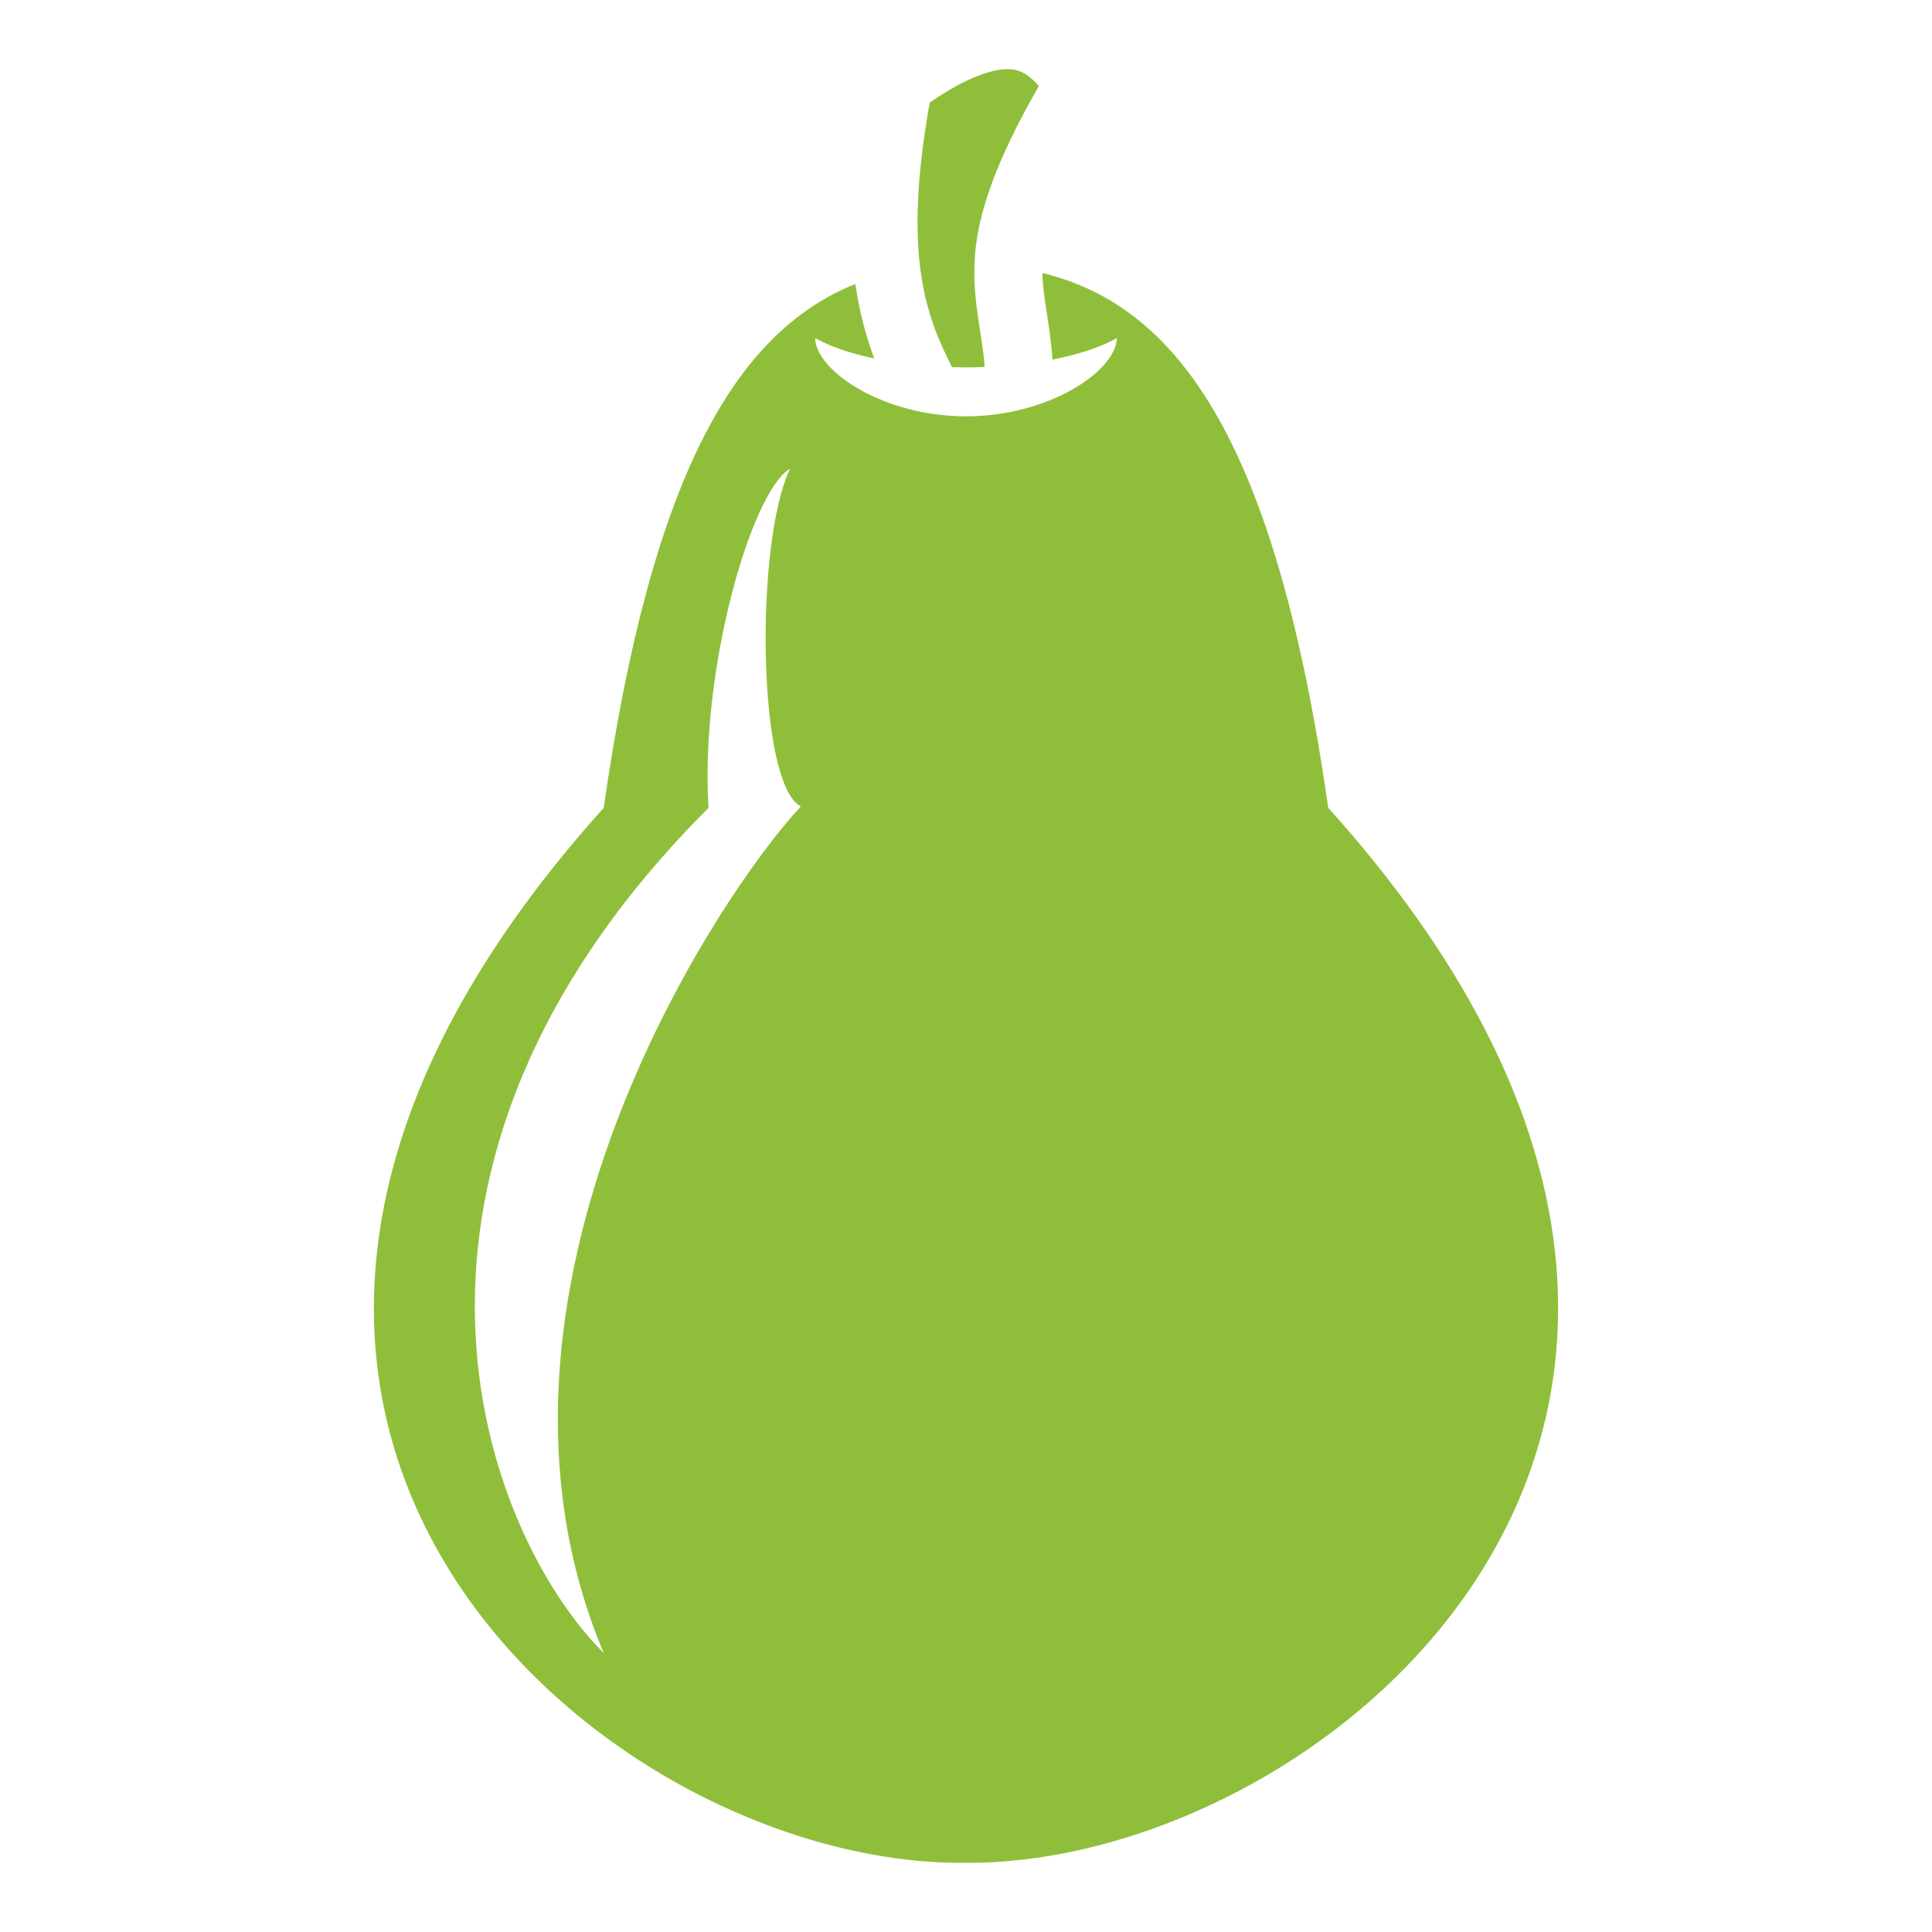
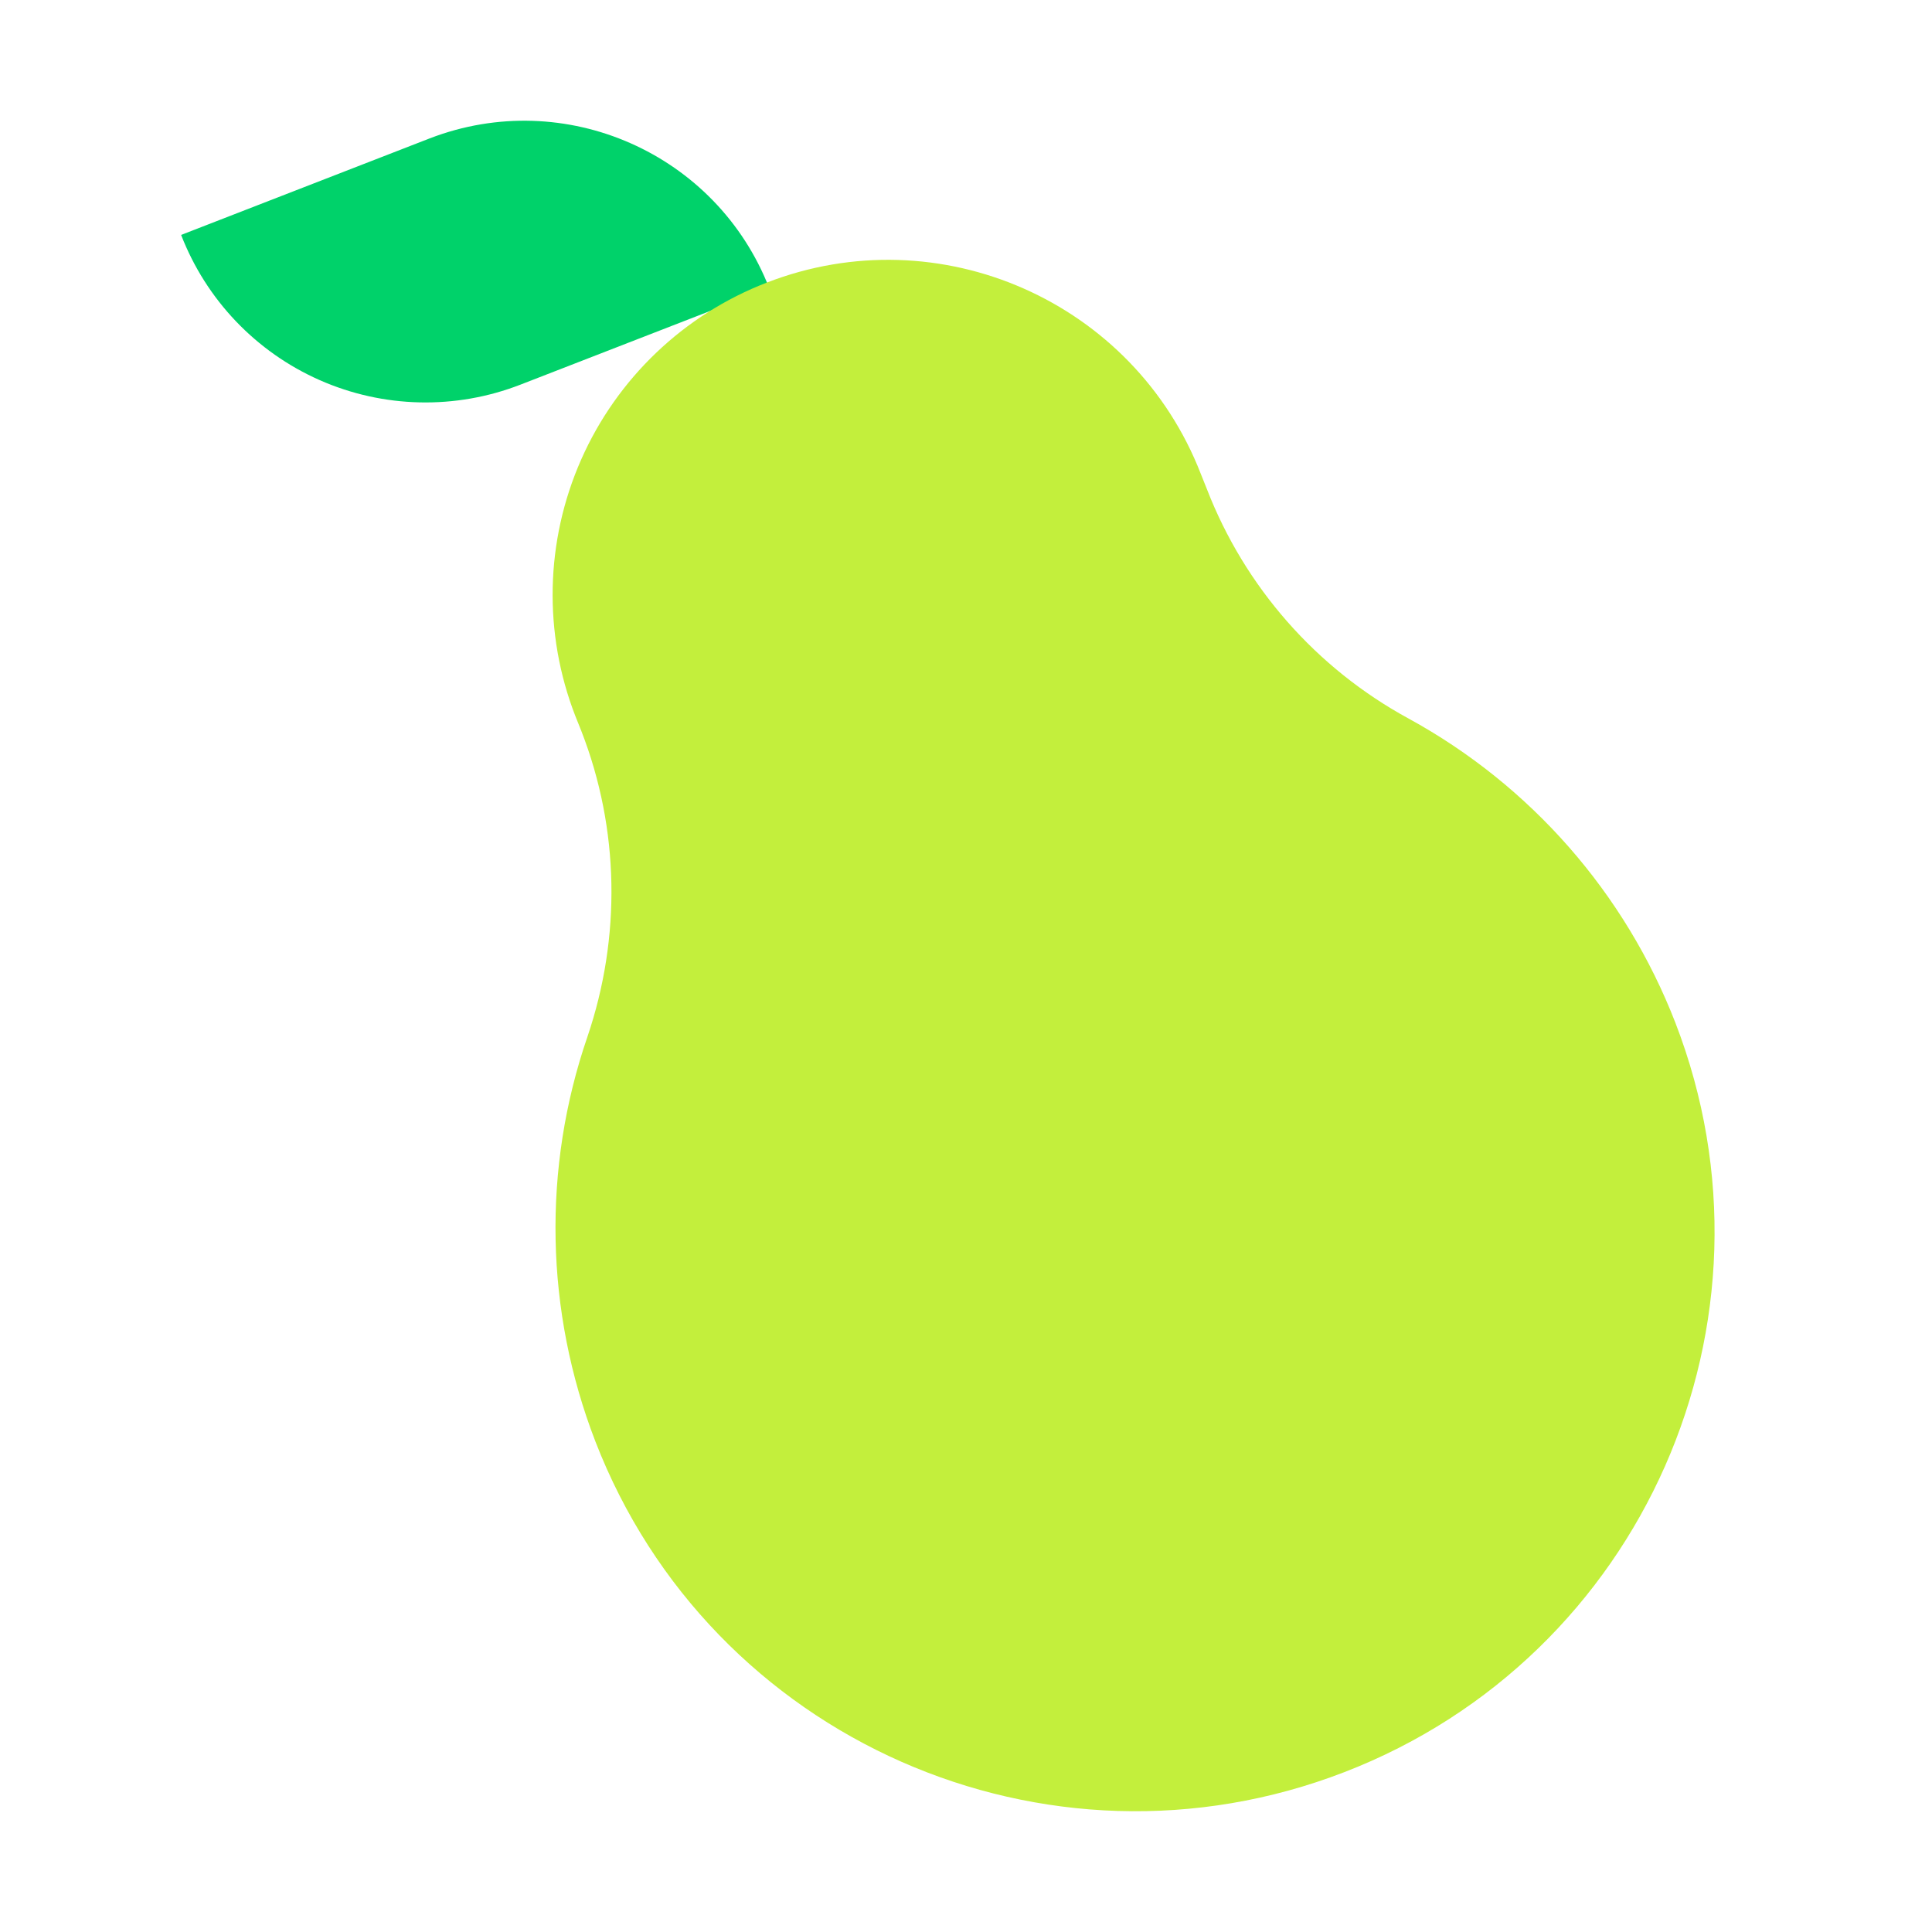
- <svg xmlns="http://www.w3.org/2000/svg" width="1em" height="1em" viewBox="0 0 512 512">
-   <path fill="#8FBF3A" d="M266.95 18.338c-3.947.023-10.478 1.91-20.565 8.836c-7.298 40.94-.857 56.588 5.886 70.13c1.237.033 2.48.057 3.732.057c1.668 0 3.32-.038 4.957-.098c-.676-9.13-3.08-16.483-2.7-27.447c.404-11.67 4.89-25.824 17.053-47.036c-1.846-2.035-3.736-3.653-6.034-4.2a10 10 0 0 0-2.33-.242zm9.292 54.004c.127 6.694 2.01 13.31 2.666 22.947c6.93-1.344 12.858-3.294 17.082-5.714c-.22 8.77-18.057 20.754-39.99 20.758c-21.933-.003-39.768-11.985-39.99-20.756c3.93 2.252 9.348 4.09 15.664 5.416c-2.054-5.518-3.862-11.984-5.004-19.734c-31.958 12.787-54.188 51.445-66.67 138.82c-144 160 0 280.84 96 279.572c96 .682 240-119.572 96-279.572c-13.634-95.436-38.89-132.78-75.758-141.738zm-66.846 51.83c-9.33 19.17-8.802 83.413 2.82 89.557c-21.74 23.22-92.49 128.855-52.216 224.35c-32-32-68.22-128 27.78-224c-2.346-36.07 11.173-83.697 21.616-89.908z" />
+ <svg xmlns="http://www.w3.org/2000/svg" width="1em" height="1em" viewBox="0 0 32 32">
+   <g fill="none">
+     <path fill="#00D26A" d="M7.12 2.291L3 3.891a4.34 4.34 0 0 0 5.62 2.48l4.12-1.6a4.355 4.355 0 0 0-5.62-2.48" />
+     <path fill="#C3EF3C" d="m19.99 8.101l-.1-.25a5.557 5.557 0 0 0-7.19-3.17a5.543 5.543 0 0 0-3.17 7.18l.1.25c.63 1.62.66 3.41.1 5.06c-.75 2.18-.7 4.55.13 6.7c1.91 4.94 7.47 7.39 12.41 5.48s7.39-7.47 5.48-12.41a9.77 9.77 0 0 0-4.42-5.04a7.35 7.35 0 0 1-3.34-3.8" />
+   </g>
</svg>
